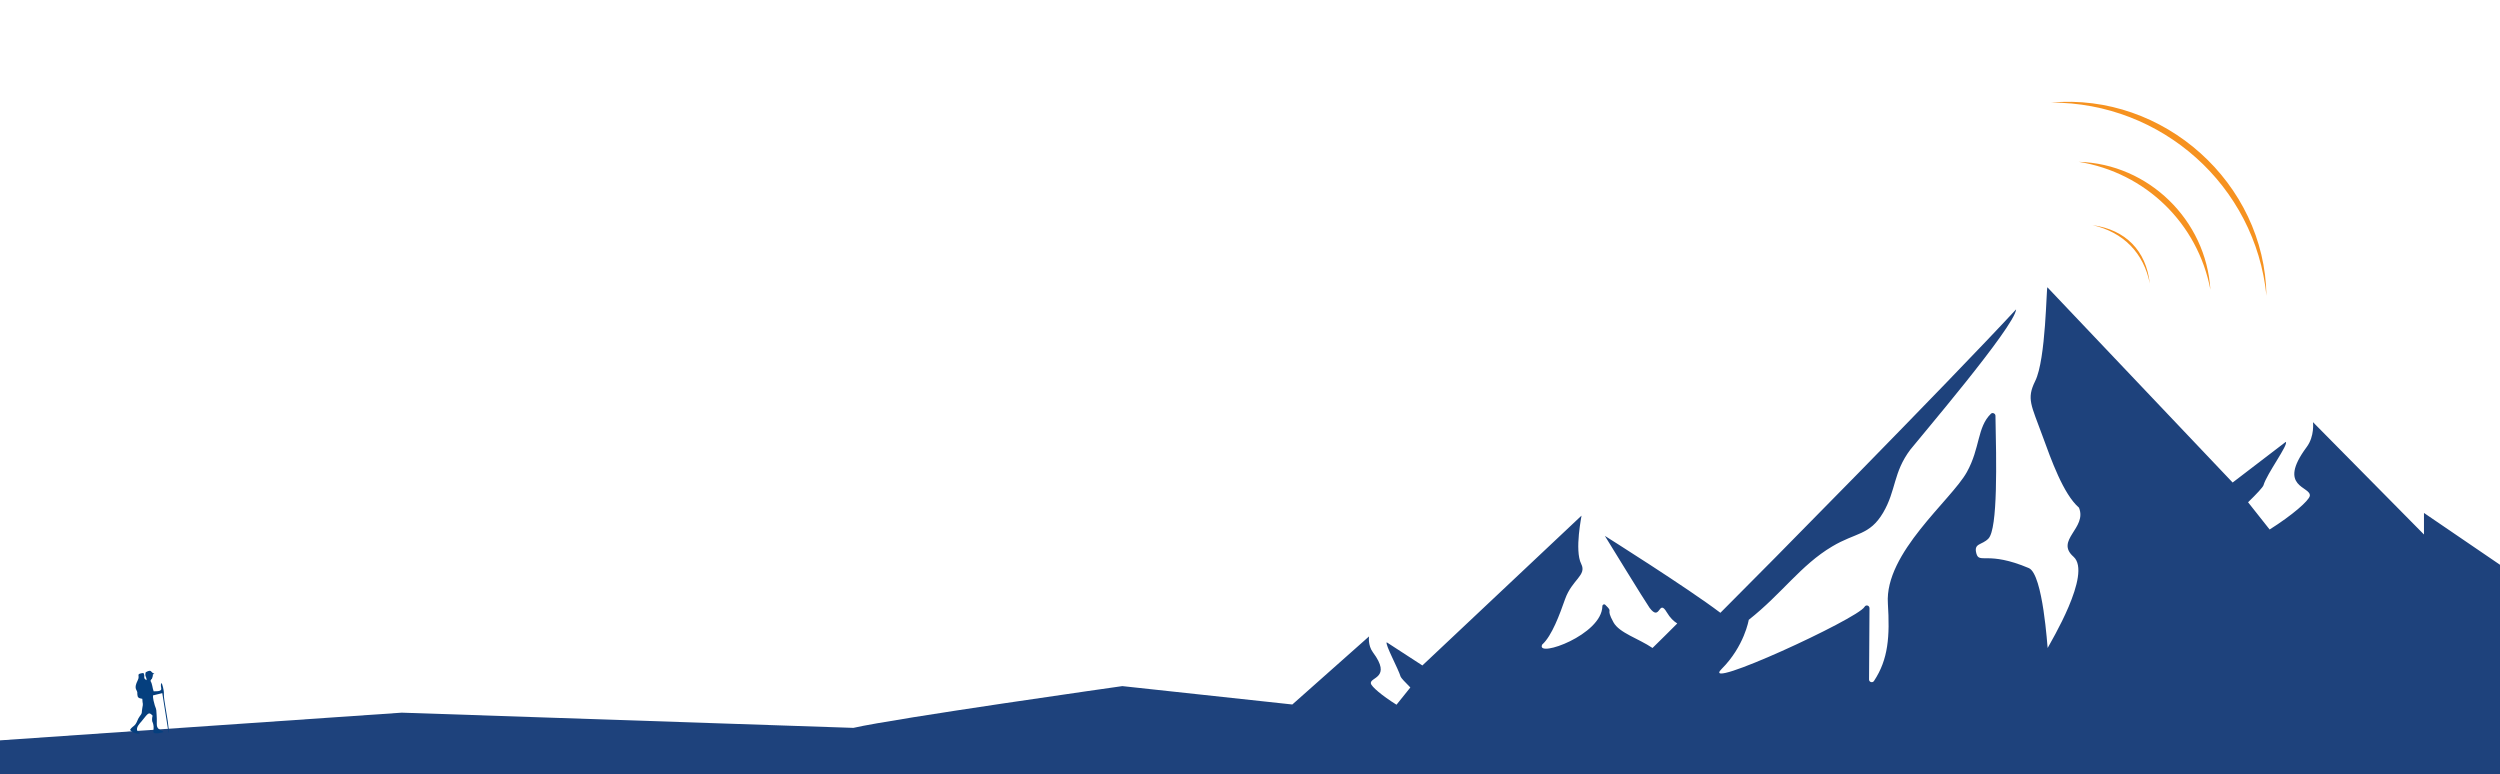
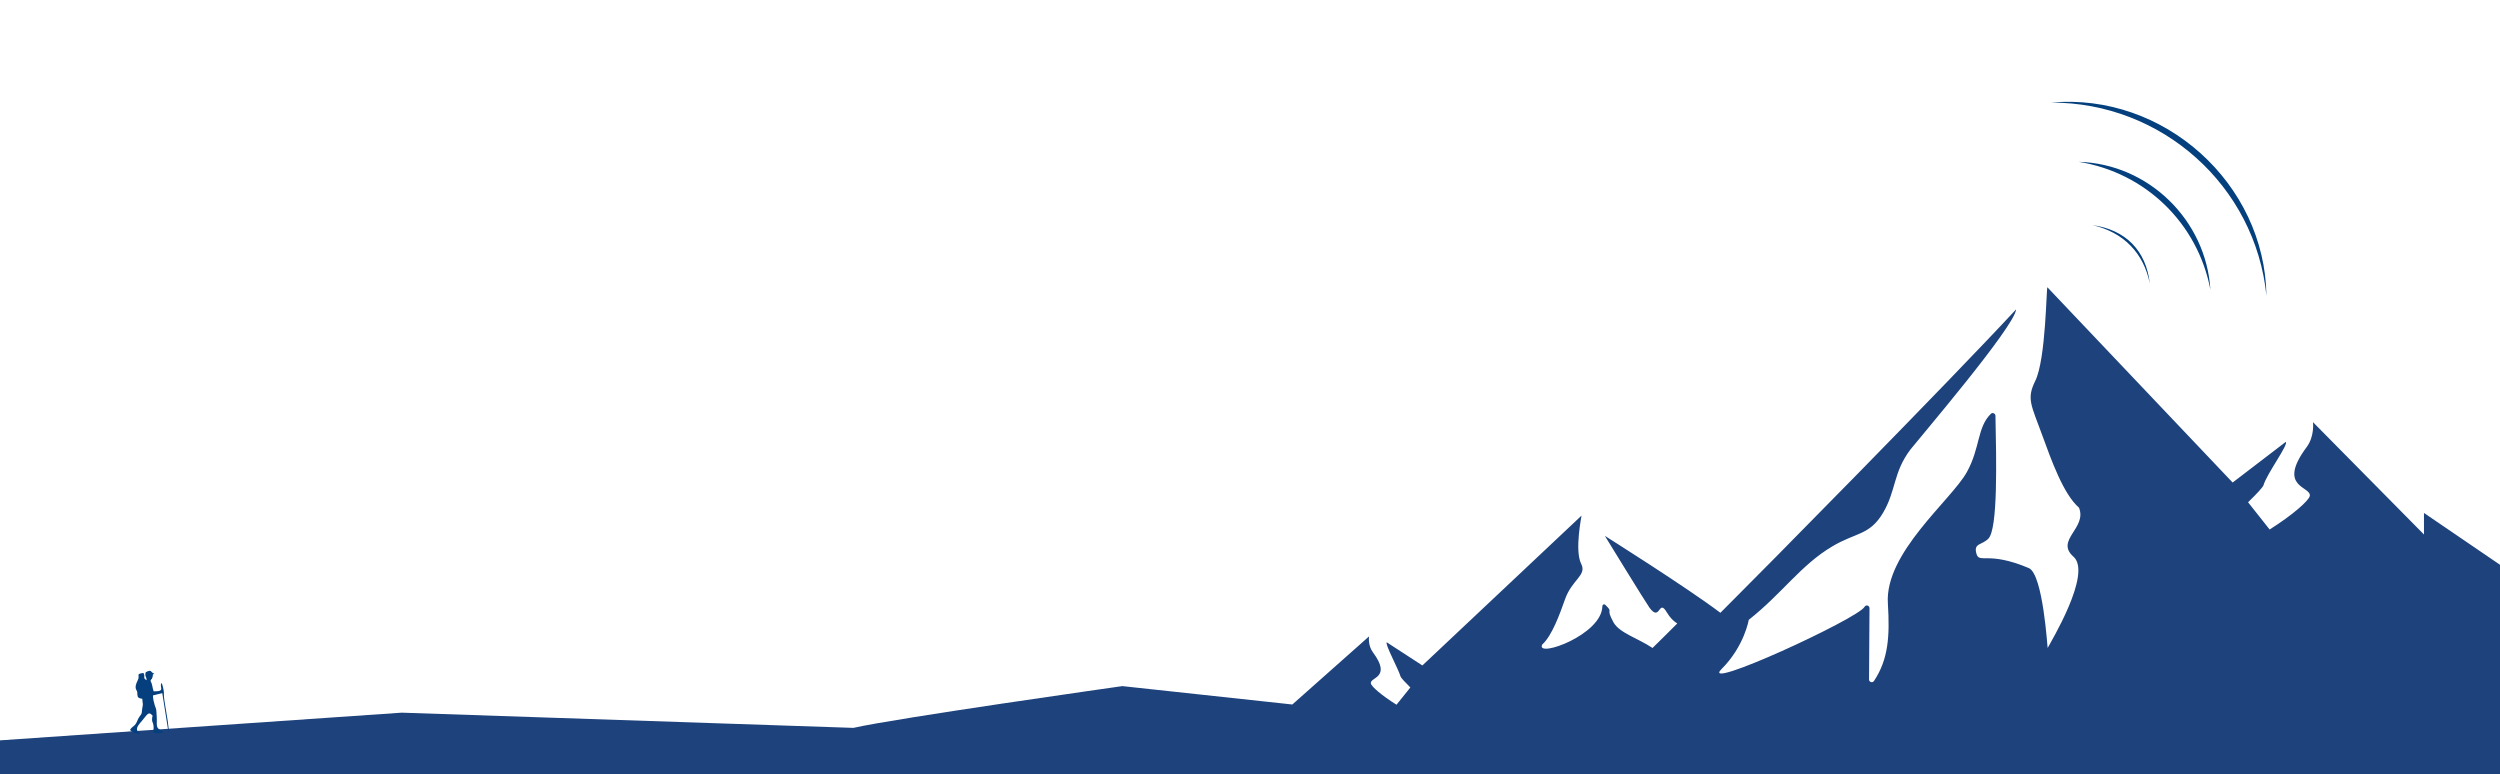
<svg xmlns="http://www.w3.org/2000/svg" version="1.1" x="0px" y="0px" viewBox="-438 0 1101.5 340.7" enable-background="new -438 0 1101.5 340.7" xml:space="preserve">
  <g id="Layer_2">
</g>
  <g id="Layer_1">
    <g>
      <g>
        <g>
          <g>
-             <path fill="#F69220" d="M535.9,127.6c-5.6-29.2-28.5-51.5-58-56.3C508.7,72.2,534,97,535.9,127.6z" />
+             <path fill="#043f7e" d="M535.9,127.6c-5.6-29.2-28.5-51.5-58-56.3C508.7,72.2,534,97,535.9,127.6z" />
          </g>
          <g>
-             <path fill="#F69220" d="M560.6,130.3c-4.9-48.5-46.1-85.2-94.9-85.1C515.2,40.7,559.9,80.6,560.6,130.3z" />
+             <path fill="#043f7e" d="M560.6,130.3c-4.9-48.5-46.1-85.2-94.9-85.1C515.2,40.7,559.9,80.6,560.6,130.3z" />
          </g>
        </g>
        <g>
          <g>
-             <path fill="#F69220" d="M509.2,124.9c-2.7-13.5-11.7-22.6-25.2-25.7C498.5,101.2,507.6,110.4,509.2,124.9z" />
+             <path fill="#043f7e" d="M509.2,124.9c-2.7-13.5-11.7-22.6-25.2-25.7C498.5,101.2,507.6,110.4,509.2,124.9z" />
          </g>
        </g>
      </g>
    </g>
    <g>
      <path fill="#1E427C" d="M-438,326.2v49.4L674,375V256l-44-30v9.5l-48.9-49.5c0,0,0.8,6.2-2.8,11c-13.3,17.9,2.1,17.2,1.4,21.5    c-0.4,2.1-7.7,8.5-17.7,14.8l-9.5-12c3.8-3.7,6.5-6.6,6.8-7.5c1.4-5,11.2-18.1,9.8-19.1l-23.4,17.9l-81.6-86    c-0.5-0.6-0.6,31.7-5.4,41.3c-3.9,7.9-1.7,10.6,3.2,24.1c3.9,10.7,9.2,25.6,16,31.6c0,0,0,0,0-0.1c-3.4-8.3-0.2-0.5,0,0    c0,0.1,0.1,0.2,0.1,0.2c3.7,9-10.7,14.3-2.4,21.6c8.3,7.4-10.2,37.8-11.4,40.2c-0.1,0.2-2-32.5-8.3-35.2    c-18.2-7.7-21.8-1.7-23.1-6.4c-1.3-4.7,2.4-3.6,5.3-6.6c4.2-4.4,3.5-34.4,3.1-54.1c0-1-1.3-1.6-2-0.9c-6.1,5.9-4.7,15.1-10.6,25.7    c-6.8,12.3-36.3,35.6-34.8,57.9c0.9,14.5,0.2,24.6-6.1,34.1c-0.6,1-2.2,0.6-2.2-0.6c0-7.2,0.2-23.5,0.2-31.4    c0-1.3-1.6-1.7-2.2-0.6c-3.1,5.3-73.1,37.5-63,27.4c10.1-10.1,12-21.7,12-21.7c14.7-11.6,22.9-24.1,36.7-32.3    c10.5-6.3,16.5-4.8,22.5-14.9c5.8-9.9,4.4-17.7,12-27.8c3-3.9,46.1-54.3,46.6-61.8c-30.2,32.6-112.4,115.9-128.6,132    c0,0-0.6,0.6-1.7,1.7c-14.5-11-50.9-33.9-50.9-33.9s17.9,29.2,19.7,31.7c4.8,6.4,3.9-4.3,7.6,2c1.5,2.5,3,3.9,4.6,4.9    c-3.2,3.2-7.2,7.2-10.9,10.8c-6.2-4.2-14.6-6.6-17.2-11.3c-3.8-6.8,0.3-3.9-3.6-7.7c-0.5-0.5-1.3-0.1-1.3,0.6    c-0.2,12.6-28.9,22.8-26.6,17.1c0-0.1,0-0.1,0.1-0.2c0.1-0.3,2.2-5.3,0,0c4.3-3.9,7.7-13.3,10.1-20.1c3.1-8.6,9.6-10.4,7.1-15.4    c-3.1-6.1,0.3-21.7,0.1-21.3l-70.1,66L173,283c-0.9,0.7,5.2,11.9,6.1,15.1c0.2,0.6,1.9,2.4,4.3,4.8l-6.1,7.6    c-6.4-4-11.1-8-11.3-9.4c-0.5-2.8,9.4-2.3,0.9-13.7c-2.3-3.1-1.7-7-1.7-7l-33.8,30c0,0-74.9-8.1-74.9-8.1S-43.1,316.4-62,320.7    l-199-6.7L-438,326.2z" />
    </g>
    <path fill-rule="evenodd" clip-rule="evenodd" fill="#053F7E" d="M-371.7,300c0.7-1.7,0.3,0.2,0.9-1.7c0.5-1.7-0.5-0.6,0.8-1.5   c-1.8-0.4-0.9-2.2-3.8-0.6c-0.5,2,0.3,1.6,0.4,3.5c-1.9-1-0.4-1.4-1.4-3.2c-3.7,0.5-1.3,0.9-2.5,3.2c-1.9,3.8-0.4,4-0.2,5.4   c0,0,0,0.7,0,0.7c0.1,1.6,0.5,1.8,2.2,2.1c0.1,2.7,0.5,1.6,0,4.1c-0.4,1.9,0.2,2-1.2,3.7c-0.9,1.2-1,2.3-1.8,3.4   c-0.7,1-1.6,1.1-2.4,2.5c1,1.2,2.8,1.8,4.3,1.7c-0.8-1.6-0.6-0.2-1.1-1.3c-0.7-1.5,1.1-3.3,1.8-4.1c2.6-3.2,3.1-4.2,4.3-3.2   c1.1,0.9,0.4,0.5,0.4,2.1c0,1.5,0.2,1,0.5,2.2c0.8,3-1.4,4.3,2.2,4.1l2.3-0.5c-0.5-0.8,0-0.2-0.8-0.6c-3-1.6-1.8-2.2-2.2-7.1   c-0.2-2.2,0.1-1.8-0.8-4.1c-0.3-0.9-0.9-3.3-0.8-4.4l4.1-1l2.8,17.7c0.4-1.6-1-9.2-1.4-11.6c-0.2-1.7-0.8-4.2-0.7-5.9   c0.1-1.4-0.7-4.2-1-4.7c-1.3,1.9,2.1,3.8-3.5,3.7C-370.9,303-370.8,301.5-371.7,300z" />
  </g>
</svg>
